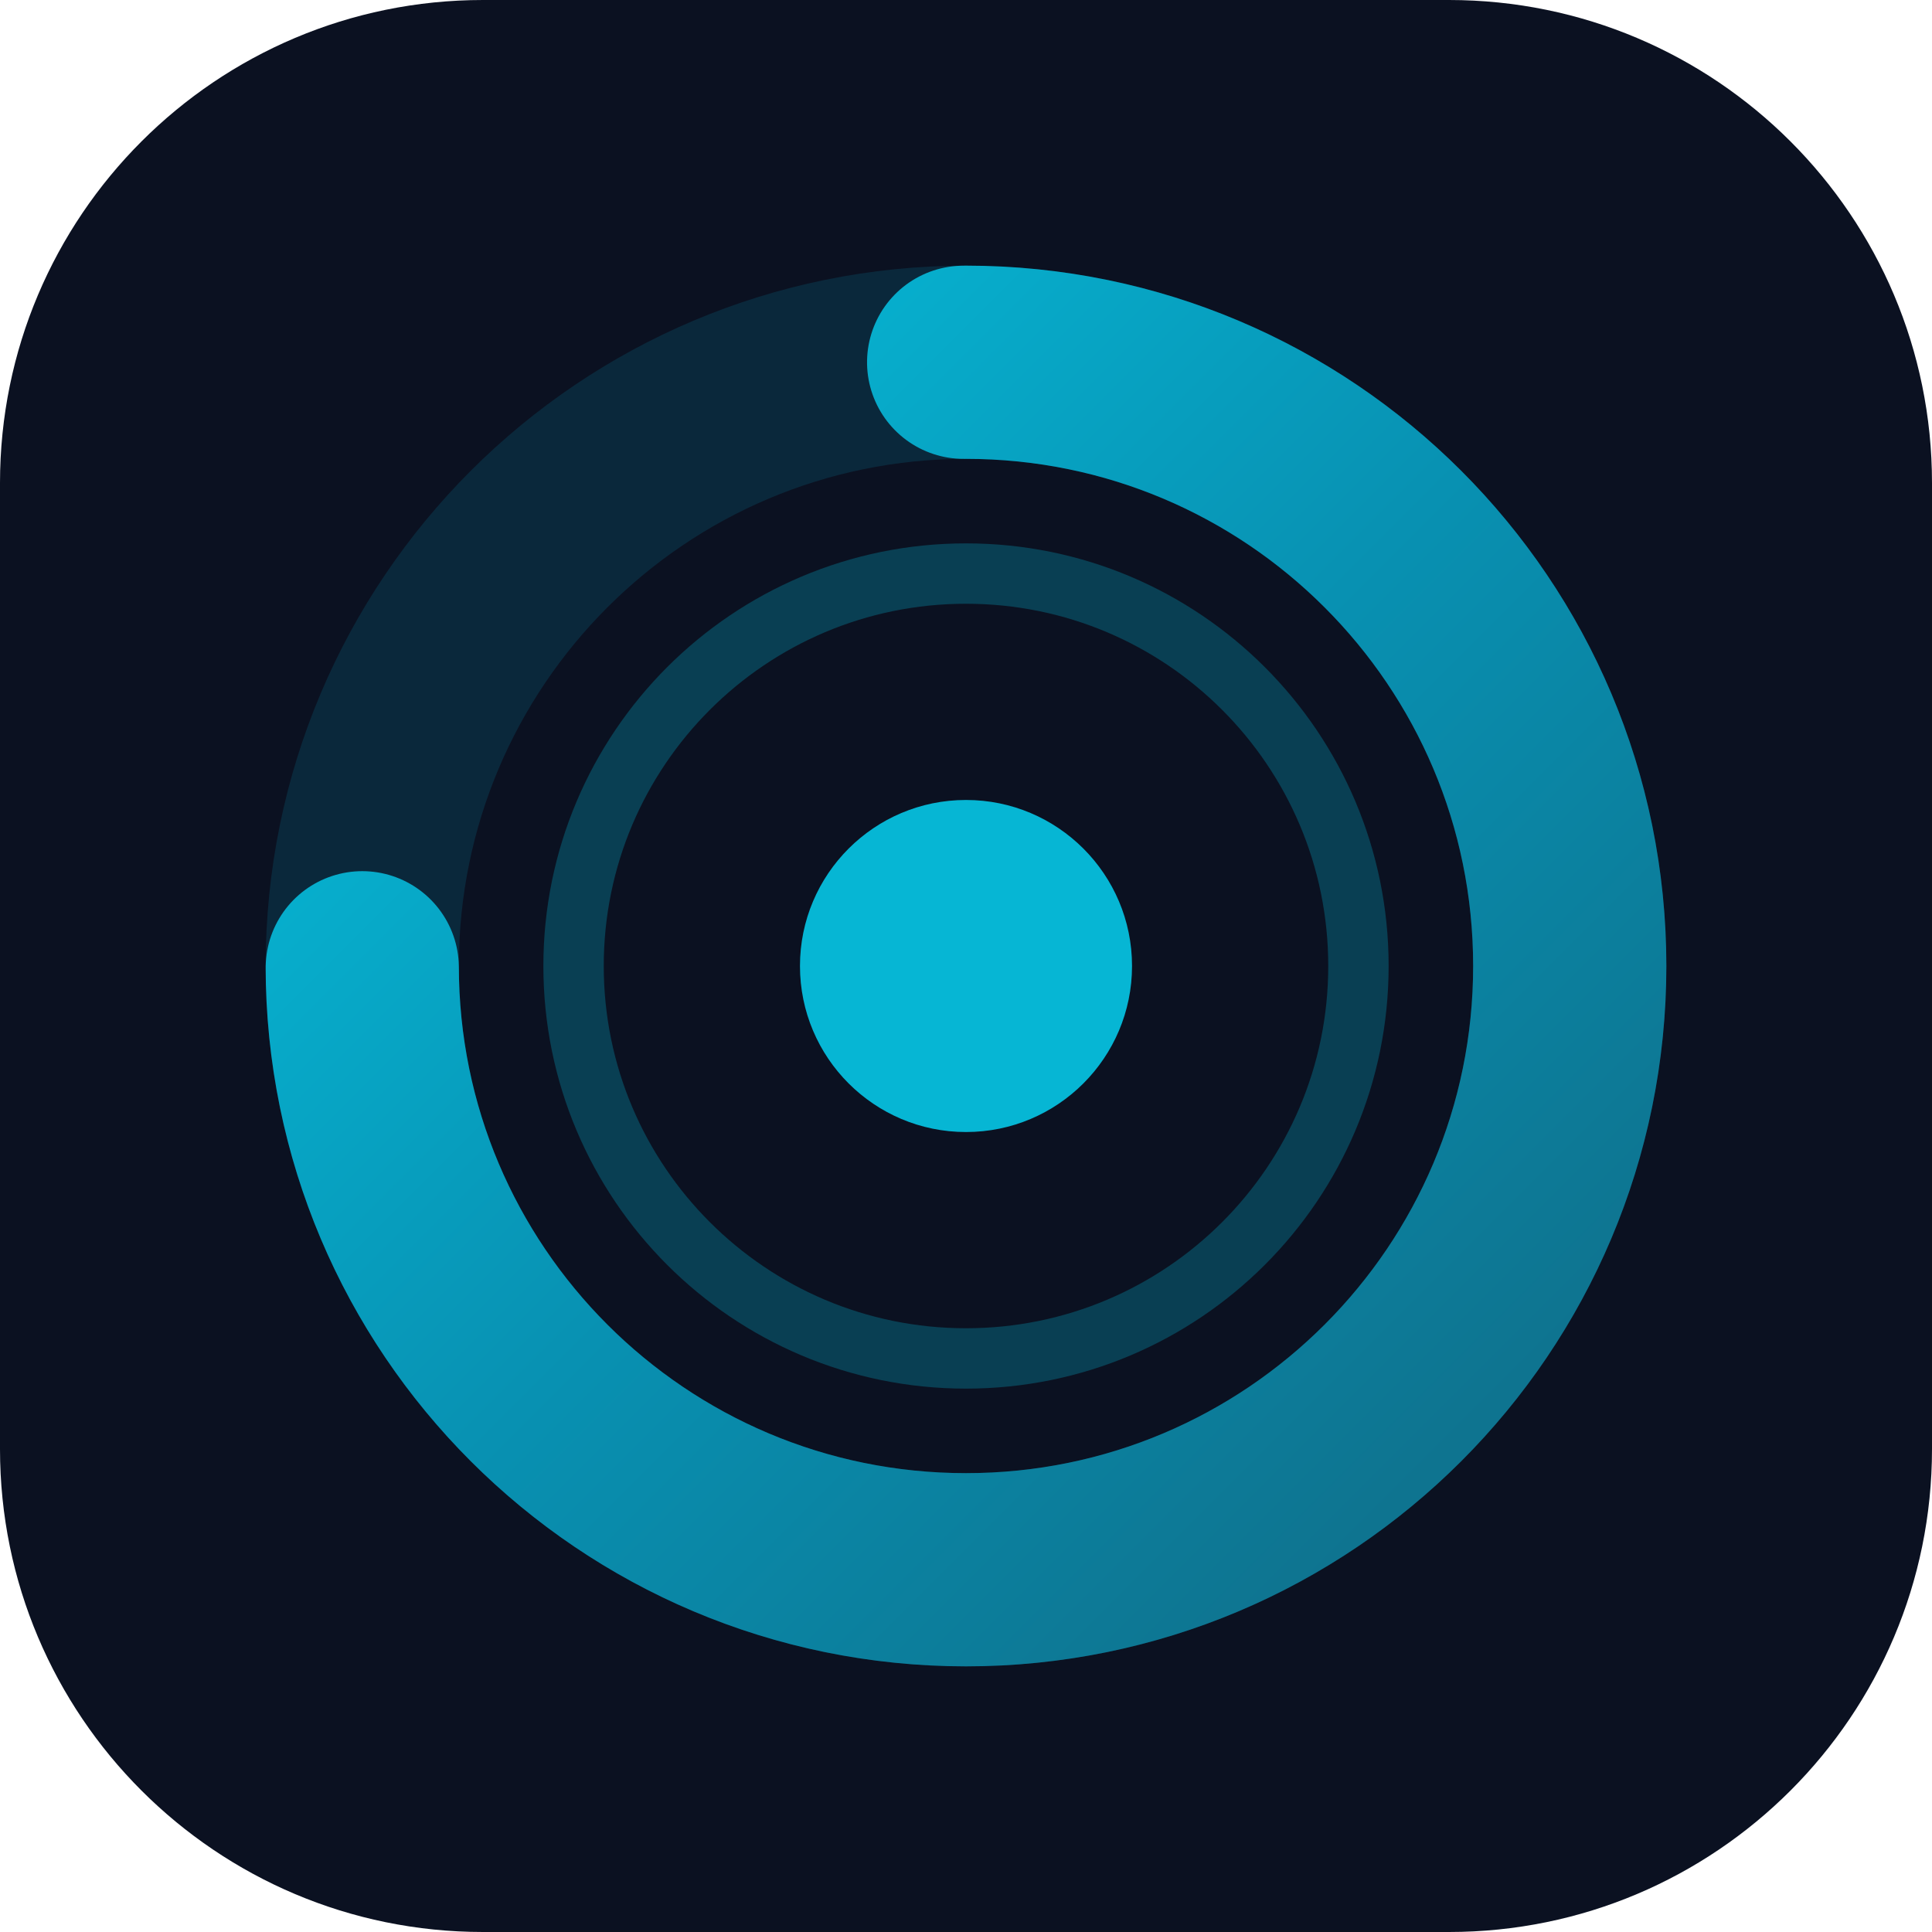
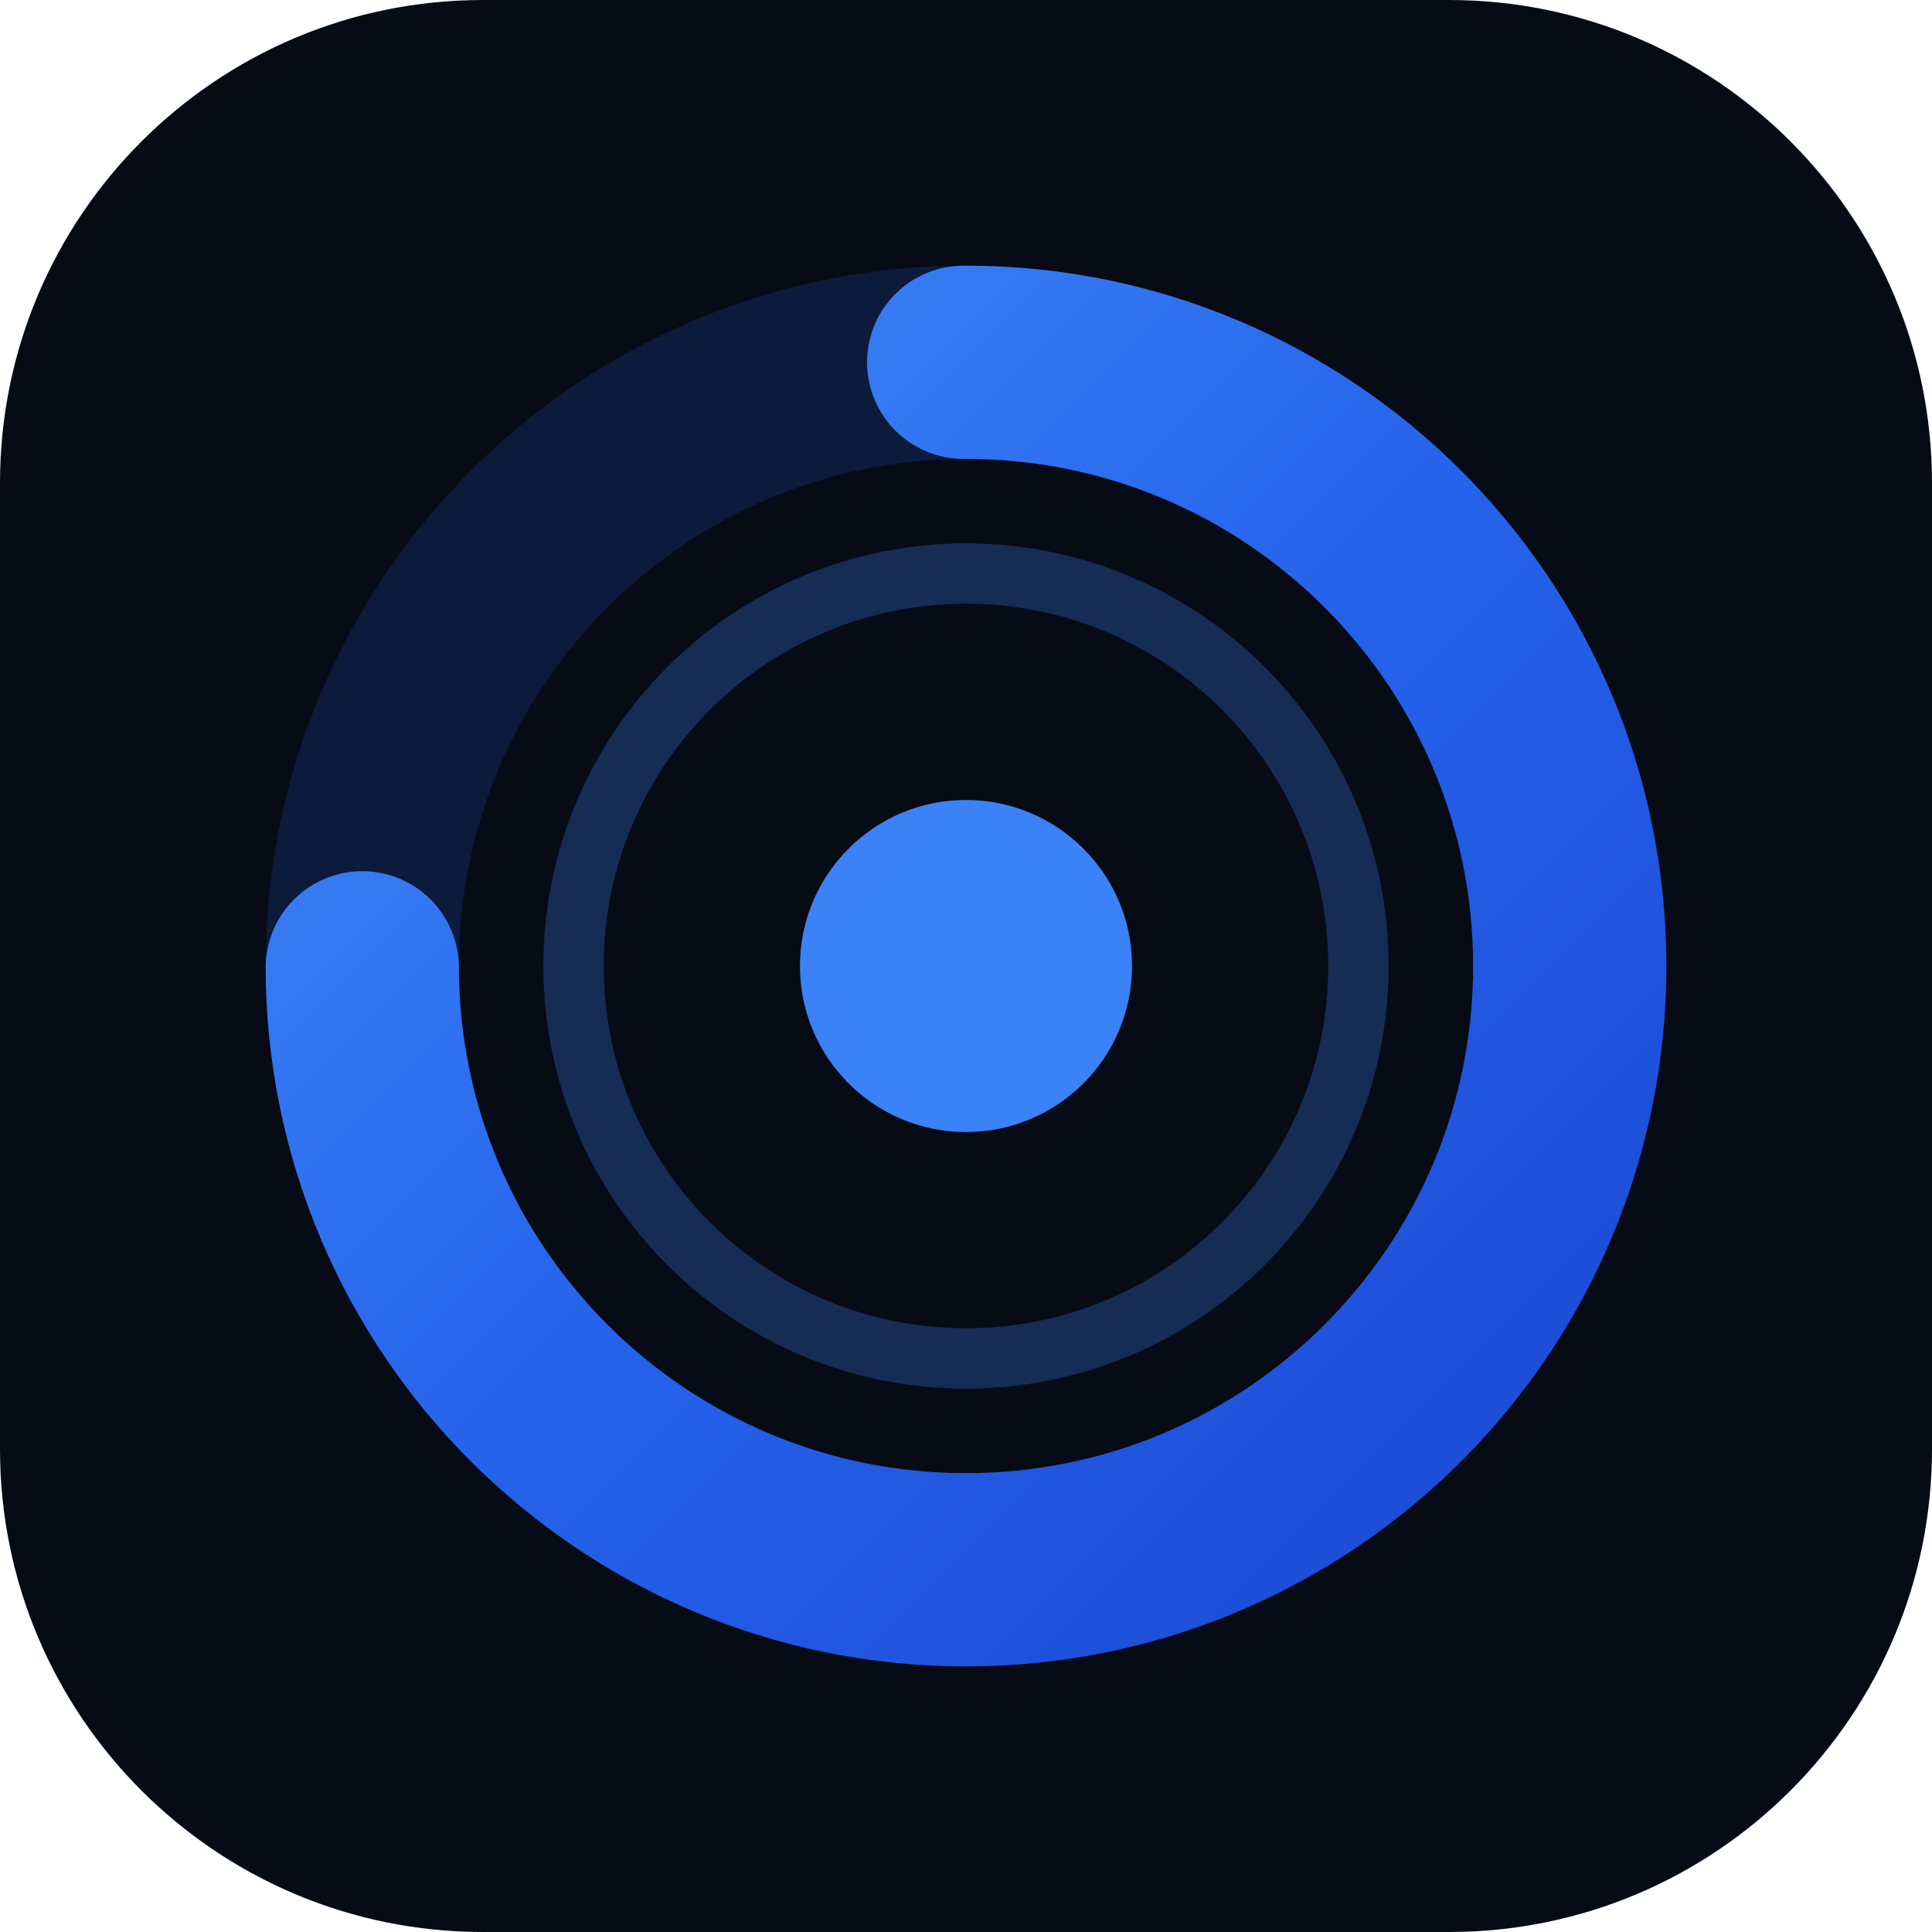
<svg xmlns="http://www.w3.org/2000/svg" viewBox="0 0 32 32" fill="none" shape-rendering="geometricPrecision">
  <defs>
    <linearGradient id="ring" x1="9" y1="25" x2="25" y2="9" gradientUnits="userSpaceOnUse">
-       <stop offset="0%" stop-color="#0e7490" />
-       <stop offset="50%" stop-color="#0891b2" />
-       <stop offset="100%" stop-color="#06b6d4" />
+       <stop offset="0%" stop-color="#1d4ed8" />
+       <stop offset="50%" stop-color="#2563eb" />
+       <stop offset="100%" stop-color="#3b82f6" />
    </linearGradient>
  </defs>
-   <rect width="32" height="32" rx="8" fill="#0b1121" />
-   <circle cx="16" cy="16" r="10" stroke="#0891b2" stroke-opacity="0.18" stroke-width="3.2" fill="none" />
+   <rect width="32" height="32" rx="8" fill="#070b16" />
+   <circle cx="16" cy="16" r="10" stroke="#2563eb" stroke-opacity="0.18" stroke-width="3.2" fill="none" />
  <circle cx="16" cy="16" r="10" stroke="url(#ring)" stroke-width="3.2" fill="none" stroke-linecap="round" stroke-dasharray="47.1 15.7" transform="rotate(-90 16 16)" />
-   <circle cx="16" cy="16" r="6.5" stroke="#06b6d4" stroke-opacity="0.28" stroke-width="1" fill="none" />
-   <circle cx="16" cy="16" r="2.75" fill="#06b6d4" />
+   <circle cx="16" cy="16" r="6.5" stroke="#3b82f6" stroke-opacity="0.28" stroke-width="1" fill="none" />
+   <circle cx="16" cy="16" r="2.75" fill="#3b82f6" />
</svg>
